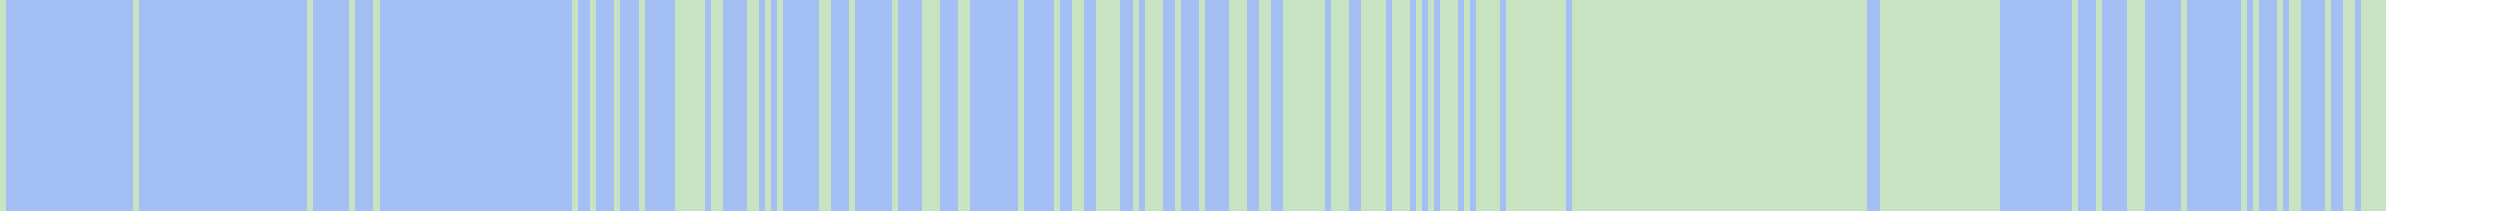
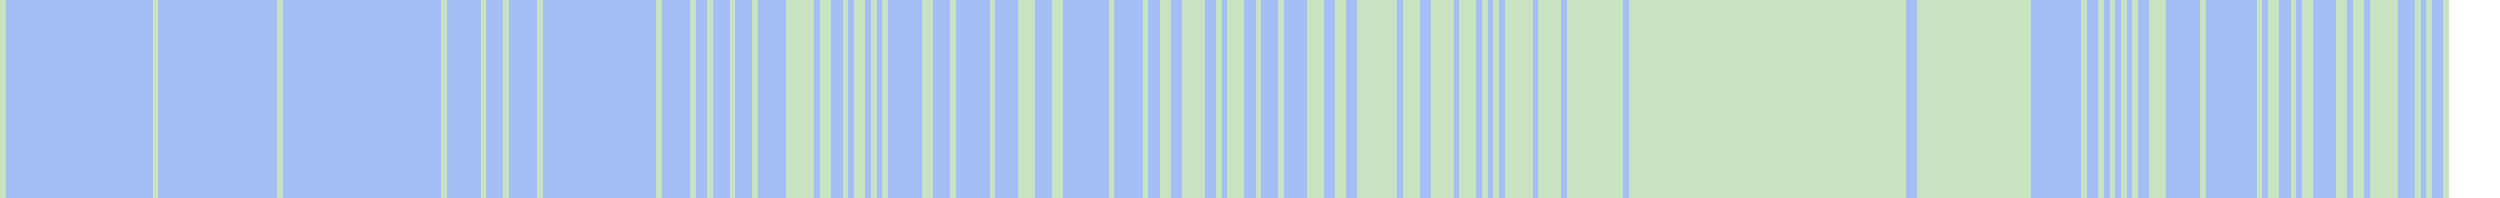
- <svg xmlns="http://www.w3.org/2000/svg" viewBox="0 0 415 35" shape-rendering="crispEdges">
-   <rect y="0" x="0" width="396" height="35" fill="#a3bff4" />
+ <svg xmlns="http://www.w3.org/2000/svg" viewBox="0 0 442 35" shape-rendering="crispEdges">
+   <rect y="0" x="0" width="433" height="35" fill="#a3bff4" />
  <rect y="0" x="0" width="1" height="35" fill="#c8e3c2" />
-   <rect y="0" x="22" width="1" height="35" fill="#c8e3c2" />
-   <rect y="0" x="51" width="1" height="35" fill="#c8e3c2" />
-   <rect y="0" x="58" width="1" height="35" fill="#c8e3c2" />
-   <rect y="0" x="62" width="1" height="35" fill="#c8e3c2" />
+   <rect y="0" x="27" width="1" height="35" fill="#c8e3c2" />
+   <rect y="0" x="49" width="1" height="35" fill="#c8e3c2" />
+   <rect y="0" x="78" width="1" height="35" fill="#c8e3c2" />
+   <rect y="0" x="85" width="1" height="35" fill="#c8e3c2" />
+   <rect y="0" x="89" width="1" height="35" fill="#c8e3c2" />
  <rect y="0" x="95" width="1" height="35" fill="#c8e3c2" />
-   <rect y="0" x="98" width="1" height="35" fill="#c8e3c2" />
-   <rect y="0" x="102" width="1" height="35" fill="#c8e3c2" />
-   <rect y="0" x="106" width="1" height="35" fill="#c8e3c2" />
-   <rect y="0" x="112" width="1" height="35" fill="#c8e3c2" />
-   <rect y="0" x="113" width="1" height="35" fill="#c8e3c2" />
-   <rect y="0" x="114" width="1" height="35" fill="#c8e3c2" />
-   <rect y="0" x="115" width="1" height="35" fill="#c8e3c2" />
  <rect y="0" x="116" width="1" height="35" fill="#c8e3c2" />
-   <rect y="0" x="118" width="1" height="35" fill="#c8e3c2" />
-   <rect y="0" x="119" width="1" height="35" fill="#c8e3c2" />
-   <rect y="0" x="124" width="1" height="35" fill="#c8e3c2" />
+   <rect y="0" x="122" width="1" height="35" fill="#c8e3c2" />
  <rect y="0" x="125" width="1" height="35" fill="#c8e3c2" />
-   <rect y="0" x="127" width="1" height="35" fill="#c8e3c2" />
  <rect y="0" x="129" width="1" height="35" fill="#c8e3c2" />
-   <rect y="0" x="136" width="1" height="35" fill="#c8e3c2" />
-   <rect y="0" x="137" width="1" height="35" fill="#c8e3c2" />
+   <rect y="0" x="133" width="1" height="35" fill="#c8e3c2" />
+   <rect y="0" x="139" width="1" height="35" fill="#c8e3c2" />
+   <rect y="0" x="140" width="1" height="35" fill="#c8e3c2" />
  <rect y="0" x="141" width="1" height="35" fill="#c8e3c2" />
-   <rect y="0" x="148" width="1" height="35" fill="#c8e3c2" />
-   <rect y="0" x="153" width="1" height="35" fill="#c8e3c2" />
+   <rect y="0" x="142" width="1" height="35" fill="#c8e3c2" />
+   <rect y="0" x="143" width="1" height="35" fill="#c8e3c2" />
+   <rect y="0" x="145" width="1" height="35" fill="#c8e3c2" />
+   <rect y="0" x="146" width="1" height="35" fill="#c8e3c2" />
+   <rect y="0" x="149" width="1" height="35" fill="#c8e3c2" />
+   <rect y="0" x="151" width="1" height="35" fill="#c8e3c2" />
+   <rect y="0" x="152" width="1" height="35" fill="#c8e3c2" />
  <rect y="0" x="154" width="1" height="35" fill="#c8e3c2" />
-   <rect y="0" x="155" width="1" height="35" fill="#c8e3c2" />
-   <rect y="0" x="159" width="1" height="35" fill="#c8e3c2" />
-   <rect y="0" x="160" width="1" height="35" fill="#c8e3c2" />
-   <rect y="0" x="169" width="1" height="35" fill="#c8e3c2" />
+   <rect y="0" x="156" width="1" height="35" fill="#c8e3c2" />
+   <rect y="0" x="163" width="1" height="35" fill="#c8e3c2" />
+   <rect y="0" x="164" width="1" height="35" fill="#c8e3c2" />
+   <rect y="0" x="168" width="1" height="35" fill="#c8e3c2" />
  <rect y="0" x="175" width="1" height="35" fill="#c8e3c2" />
-   <rect y="0" x="178" width="1" height="35" fill="#c8e3c2" />
-   <rect y="0" x="179" width="1" height="35" fill="#c8e3c2" />
+   <rect y="0" x="180" width="1" height="35" fill="#c8e3c2" />
+   <rect y="0" x="181" width="1" height="35" fill="#c8e3c2" />
  <rect y="0" x="182" width="1" height="35" fill="#c8e3c2" />
-   <rect y="0" x="183" width="1" height="35" fill="#c8e3c2" />
-   <rect y="0" x="184" width="1" height="35" fill="#c8e3c2" />
-   <rect y="0" x="185" width="1" height="35" fill="#c8e3c2" />
-   <rect y="0" x="188" width="1" height="35" fill="#c8e3c2" />
-   <rect y="0" x="190" width="1" height="35" fill="#c8e3c2" />
-   <rect y="0" x="191" width="1" height="35" fill="#c8e3c2" />
-   <rect y="0" x="192" width="1" height="35" fill="#c8e3c2" />
-   <rect y="0" x="195" width="1" height="35" fill="#c8e3c2" />
-   <rect y="0" x="199" width="1" height="35" fill="#c8e3c2" />
-   <rect y="0" x="204" width="1" height="35" fill="#c8e3c2" />
+   <rect y="0" x="186" width="1" height="35" fill="#c8e3c2" />
+   <rect y="0" x="187" width="1" height="35" fill="#c8e3c2" />
+   <rect y="0" x="196" width="1" height="35" fill="#c8e3c2" />
+   <rect y="0" x="202" width="1" height="35" fill="#c8e3c2" />
  <rect y="0" x="205" width="1" height="35" fill="#c8e3c2" />
  <rect y="0" x="206" width="1" height="35" fill="#c8e3c2" />
  <rect y="0" x="209" width="1" height="35" fill="#c8e3c2" />
  <rect y="0" x="210" width="1" height="35" fill="#c8e3c2" />
-   <rect y="0" x="213" width="1" height="35" fill="#c8e3c2" />
-   <rect y="0" x="214" width="1" height="35" fill="#c8e3c2" />
+   <rect y="0" x="211" width="1" height="35" fill="#c8e3c2" />
+   <rect y="0" x="212" width="1" height="35" fill="#c8e3c2" />
  <rect y="0" x="215" width="1" height="35" fill="#c8e3c2" />
-   <rect y="0" x="216" width="1" height="35" fill="#c8e3c2" />
  <rect y="0" x="217" width="1" height="35" fill="#c8e3c2" />
  <rect y="0" x="218" width="1" height="35" fill="#c8e3c2" />
  <rect y="0" x="219" width="1" height="35" fill="#c8e3c2" />
-   <rect y="0" x="221" width="1" height="35" fill="#c8e3c2" />
  <rect y="0" x="222" width="1" height="35" fill="#c8e3c2" />
-   <rect y="0" x="223" width="1" height="35" fill="#c8e3c2" />
  <rect y="0" x="226" width="1" height="35" fill="#c8e3c2" />
-   <rect y="0" x="227" width="1" height="35" fill="#c8e3c2" />
-   <rect y="0" x="228" width="1" height="35" fill="#c8e3c2" />
-   <rect y="0" x="229" width="1" height="35" fill="#c8e3c2" />
  <rect y="0" x="231" width="1" height="35" fill="#c8e3c2" />
  <rect y="0" x="232" width="1" height="35" fill="#c8e3c2" />
  <rect y="0" x="233" width="1" height="35" fill="#c8e3c2" />
-   <rect y="0" x="235" width="1" height="35" fill="#c8e3c2" />
+   <rect y="0" x="236" width="1" height="35" fill="#c8e3c2" />
  <rect y="0" x="237" width="1" height="35" fill="#c8e3c2" />
-   <rect y="0" x="239" width="1" height="35" fill="#c8e3c2" />
  <rect y="0" x="240" width="1" height="35" fill="#c8e3c2" />
  <rect y="0" x="241" width="1" height="35" fill="#c8e3c2" />
+   <rect y="0" x="242" width="1" height="35" fill="#c8e3c2" />
  <rect y="0" x="243" width="1" height="35" fill="#c8e3c2" />
+   <rect y="0" x="244" width="1" height="35" fill="#c8e3c2" />
  <rect y="0" x="245" width="1" height="35" fill="#c8e3c2" />
  <rect y="0" x="246" width="1" height="35" fill="#c8e3c2" />
-   <rect y="0" x="247" width="1" height="35" fill="#c8e3c2" />
  <rect y="0" x="248" width="1" height="35" fill="#c8e3c2" />
+   <rect y="0" x="249" width="1" height="35" fill="#c8e3c2" />
  <rect y="0" x="250" width="1" height="35" fill="#c8e3c2" />
-   <rect y="0" x="251" width="1" height="35" fill="#c8e3c2" />
-   <rect y="0" x="252" width="1" height="35" fill="#c8e3c2" />
  <rect y="0" x="253" width="1" height="35" fill="#c8e3c2" />
  <rect y="0" x="254" width="1" height="35" fill="#c8e3c2" />
  <rect y="0" x="255" width="1" height="35" fill="#c8e3c2" />
  <rect y="0" x="256" width="1" height="35" fill="#c8e3c2" />
-   <rect y="0" x="257" width="1" height="35" fill="#c8e3c2" />
  <rect y="0" x="258" width="1" height="35" fill="#c8e3c2" />
  <rect y="0" x="259" width="1" height="35" fill="#c8e3c2" />
-   <rect y="0" x="261" width="1" height="35" fill="#c8e3c2" />
+   <rect y="0" x="260" width="1" height="35" fill="#c8e3c2" />
  <rect y="0" x="262" width="1" height="35" fill="#c8e3c2" />
-   <rect y="0" x="263" width="1" height="35" fill="#c8e3c2" />
  <rect y="0" x="264" width="1" height="35" fill="#c8e3c2" />
-   <rect y="0" x="265" width="1" height="35" fill="#c8e3c2" />
  <rect y="0" x="266" width="1" height="35" fill="#c8e3c2" />
  <rect y="0" x="267" width="1" height="35" fill="#c8e3c2" />
  <rect y="0" x="268" width="1" height="35" fill="#c8e3c2" />
  <rect y="0" x="269" width="1" height="35" fill="#c8e3c2" />
  <rect y="0" x="270" width="1" height="35" fill="#c8e3c2" />
-   <rect y="0" x="271" width="1" height="35" fill="#c8e3c2" />
  <rect y="0" x="272" width="1" height="35" fill="#c8e3c2" />
  <rect y="0" x="273" width="1" height="35" fill="#c8e3c2" />
  <rect y="0" x="274" width="1" height="35" fill="#c8e3c2" />
  <rect y="0" x="275" width="1" height="35" fill="#c8e3c2" />
-   <rect y="0" x="276" width="1" height="35" fill="#c8e3c2" />
  <rect y="0" x="277" width="1" height="35" fill="#c8e3c2" />
  <rect y="0" x="278" width="1" height="35" fill="#c8e3c2" />
  <rect y="0" x="279" width="1" height="35" fill="#c8e3c2" />
  <rect y="0" x="280" width="1" height="35" fill="#c8e3c2" />
  <rect y="0" x="281" width="1" height="35" fill="#c8e3c2" />
  <rect y="0" x="282" width="1" height="35" fill="#c8e3c2" />
  <rect y="0" x="283" width="1" height="35" fill="#c8e3c2" />
  <rect y="0" x="284" width="1" height="35" fill="#c8e3c2" />
  <rect y="0" x="285" width="1" height="35" fill="#c8e3c2" />
  <rect y="0" x="286" width="1" height="35" fill="#c8e3c2" />
-   <rect y="0" x="287" width="1" height="35" fill="#c8e3c2" />
  <rect y="0" x="288" width="1" height="35" fill="#c8e3c2" />
  <rect y="0" x="289" width="1" height="35" fill="#c8e3c2" />
  <rect y="0" x="290" width="1" height="35" fill="#c8e3c2" />
  <rect y="0" x="291" width="1" height="35" fill="#c8e3c2" />
  <rect y="0" x="292" width="1" height="35" fill="#c8e3c2" />
  <rect y="0" x="293" width="1" height="35" fill="#c8e3c2" />
  <rect y="0" x="294" width="1" height="35" fill="#c8e3c2" />
  <rect y="0" x="295" width="1" height="35" fill="#c8e3c2" />
  <rect y="0" x="296" width="1" height="35" fill="#c8e3c2" />
  <rect y="0" x="297" width="1" height="35" fill="#c8e3c2" />
  <rect y="0" x="298" width="1" height="35" fill="#c8e3c2" />
  <rect y="0" x="299" width="1" height="35" fill="#c8e3c2" />
  <rect y="0" x="300" width="1" height="35" fill="#c8e3c2" />
  <rect y="0" x="301" width="1" height="35" fill="#c8e3c2" />
  <rect y="0" x="302" width="1" height="35" fill="#c8e3c2" />
  <rect y="0" x="303" width="1" height="35" fill="#c8e3c2" />
  <rect y="0" x="304" width="1" height="35" fill="#c8e3c2" />
  <rect y="0" x="305" width="1" height="35" fill="#c8e3c2" />
  <rect y="0" x="306" width="1" height="35" fill="#c8e3c2" />
  <rect y="0" x="307" width="1" height="35" fill="#c8e3c2" />
  <rect y="0" x="308" width="1" height="35" fill="#c8e3c2" />
  <rect y="0" x="309" width="1" height="35" fill="#c8e3c2" />
+   <rect y="0" x="310" width="1" height="35" fill="#c8e3c2" />
+   <rect y="0" x="311" width="1" height="35" fill="#c8e3c2" />
  <rect y="0" x="312" width="1" height="35" fill="#c8e3c2" />
  <rect y="0" x="313" width="1" height="35" fill="#c8e3c2" />
  <rect y="0" x="314" width="1" height="35" fill="#c8e3c2" />
  <rect y="0" x="315" width="1" height="35" fill="#c8e3c2" />
  <rect y="0" x="316" width="1" height="35" fill="#c8e3c2" />
  <rect y="0" x="317" width="1" height="35" fill="#c8e3c2" />
  <rect y="0" x="318" width="1" height="35" fill="#c8e3c2" />
  <rect y="0" x="319" width="1" height="35" fill="#c8e3c2" />
  <rect y="0" x="320" width="1" height="35" fill="#c8e3c2" />
  <rect y="0" x="321" width="1" height="35" fill="#c8e3c2" />
  <rect y="0" x="322" width="1" height="35" fill="#c8e3c2" />
  <rect y="0" x="323" width="1" height="35" fill="#c8e3c2" />
  <rect y="0" x="324" width="1" height="35" fill="#c8e3c2" />
  <rect y="0" x="325" width="1" height="35" fill="#c8e3c2" />
  <rect y="0" x="326" width="1" height="35" fill="#c8e3c2" />
  <rect y="0" x="327" width="1" height="35" fill="#c8e3c2" />
  <rect y="0" x="328" width="1" height="35" fill="#c8e3c2" />
  <rect y="0" x="329" width="1" height="35" fill="#c8e3c2" />
  <rect y="0" x="330" width="1" height="35" fill="#c8e3c2" />
  <rect y="0" x="331" width="1" height="35" fill="#c8e3c2" />
+   <rect y="0" x="332" width="1" height="35" fill="#c8e3c2" />
+   <rect y="0" x="333" width="1" height="35" fill="#c8e3c2" />
+   <rect y="0" x="334" width="1" height="35" fill="#c8e3c2" />
+   <rect y="0" x="335" width="1" height="35" fill="#c8e3c2" />
+   <rect y="0" x="336" width="1" height="35" fill="#c8e3c2" />
+   <rect y="0" x="339" width="1" height="35" fill="#c8e3c2" />
+   <rect y="0" x="340" width="1" height="35" fill="#c8e3c2" />
+   <rect y="0" x="341" width="1" height="35" fill="#c8e3c2" />
+   <rect y="0" x="342" width="1" height="35" fill="#c8e3c2" />
+   <rect y="0" x="343" width="1" height="35" fill="#c8e3c2" />
  <rect y="0" x="344" width="1" height="35" fill="#c8e3c2" />
+   <rect y="0" x="345" width="1" height="35" fill="#c8e3c2" />
+   <rect y="0" x="346" width="1" height="35" fill="#c8e3c2" />
+   <rect y="0" x="347" width="1" height="35" fill="#c8e3c2" />
  <rect y="0" x="348" width="1" height="35" fill="#c8e3c2" />
+   <rect y="0" x="349" width="1" height="35" fill="#c8e3c2" />
+   <rect y="0" x="350" width="1" height="35" fill="#c8e3c2" />
+   <rect y="0" x="351" width="1" height="35" fill="#c8e3c2" />
+   <rect y="0" x="352" width="1" height="35" fill="#c8e3c2" />
  <rect y="0" x="353" width="1" height="35" fill="#c8e3c2" />
  <rect y="0" x="354" width="1" height="35" fill="#c8e3c2" />
  <rect y="0" x="355" width="1" height="35" fill="#c8e3c2" />
-   <rect y="0" x="362" width="1" height="35" fill="#c8e3c2" />
-   <rect y="0" x="372" width="1" height="35" fill="#c8e3c2" />
-   <rect y="0" x="374" width="1" height="35" fill="#c8e3c2" />
-   <rect y="0" x="378" width="1" height="35" fill="#c8e3c2" />
+   <rect y="0" x="356" width="1" height="35" fill="#c8e3c2" />
+   <rect y="0" x="357" width="1" height="35" fill="#c8e3c2" />
+   <rect y="0" x="358" width="1" height="35" fill="#c8e3c2" />
+   <rect y="0" x="368" width="1" height="35" fill="#c8e3c2" />
+   <rect y="0" x="371" width="1" height="35" fill="#c8e3c2" />
+   <rect y="0" x="373" width="1" height="35" fill="#c8e3c2" />
+   <rect y="0" x="375" width="1" height="35" fill="#c8e3c2" />
+   <rect y="0" x="377" width="1" height="35" fill="#c8e3c2" />
  <rect y="0" x="380" width="1" height="35" fill="#c8e3c2" />
  <rect y="0" x="381" width="1" height="35" fill="#c8e3c2" />
-   <rect y="0" x="386" width="1" height="35" fill="#c8e3c2" />
+   <rect y="0" x="382" width="1" height="35" fill="#c8e3c2" />
  <rect y="0" x="389" width="1" height="35" fill="#c8e3c2" />
-   <rect y="0" x="390" width="1" height="35" fill="#c8e3c2" />
-   <rect y="0" x="392" width="1" height="35" fill="#c8e3c2" />
-   <rect y="0" x="393" width="1" height="35" fill="#c8e3c2" />
-   <rect y="0" x="394" width="1" height="35" fill="#c8e3c2" />
-   <rect y="0" x="395" width="1" height="35" fill="#c8e3c2" />
+   <rect y="0" x="399" width="1" height="35" fill="#c8e3c2" />
+   <rect y="0" x="401" width="1" height="35" fill="#c8e3c2" />
+   <rect y="0" x="402" width="1" height="35" fill="#c8e3c2" />
+   <rect y="0" x="405" width="1" height="35" fill="#c8e3c2" />
+   <rect y="0" x="407" width="1" height="35" fill="#c8e3c2" />
+   <rect y="0" x="408" width="1" height="35" fill="#c8e3c2" />
+   <rect y="0" x="413" width="1" height="35" fill="#c8e3c2" />
+   <rect y="0" x="414" width="1" height="35" fill="#c8e3c2" />
+   <rect y="0" x="416" width="1" height="35" fill="#c8e3c2" />
+   <rect y="0" x="417" width="1" height="35" fill="#c8e3c2" />
+   <rect y="0" x="419" width="1" height="35" fill="#c8e3c2" />
+   <rect y="0" x="420" width="1" height="35" fill="#c8e3c2" />
+   <rect y="0" x="421" width="1" height="35" fill="#c8e3c2" />
+   <rect y="0" x="422" width="1" height="35" fill="#c8e3c2" />
+   <rect y="0" x="423" width="1" height="35" fill="#c8e3c2" />
+   <rect y="0" x="427" width="1" height="35" fill="#c8e3c2" />
+   <rect y="0" x="429" width="1" height="35" fill="#c8e3c2" />
+   <rect y="0" x="432" width="1" height="35" fill="#c8e3c2" />
</svg>
